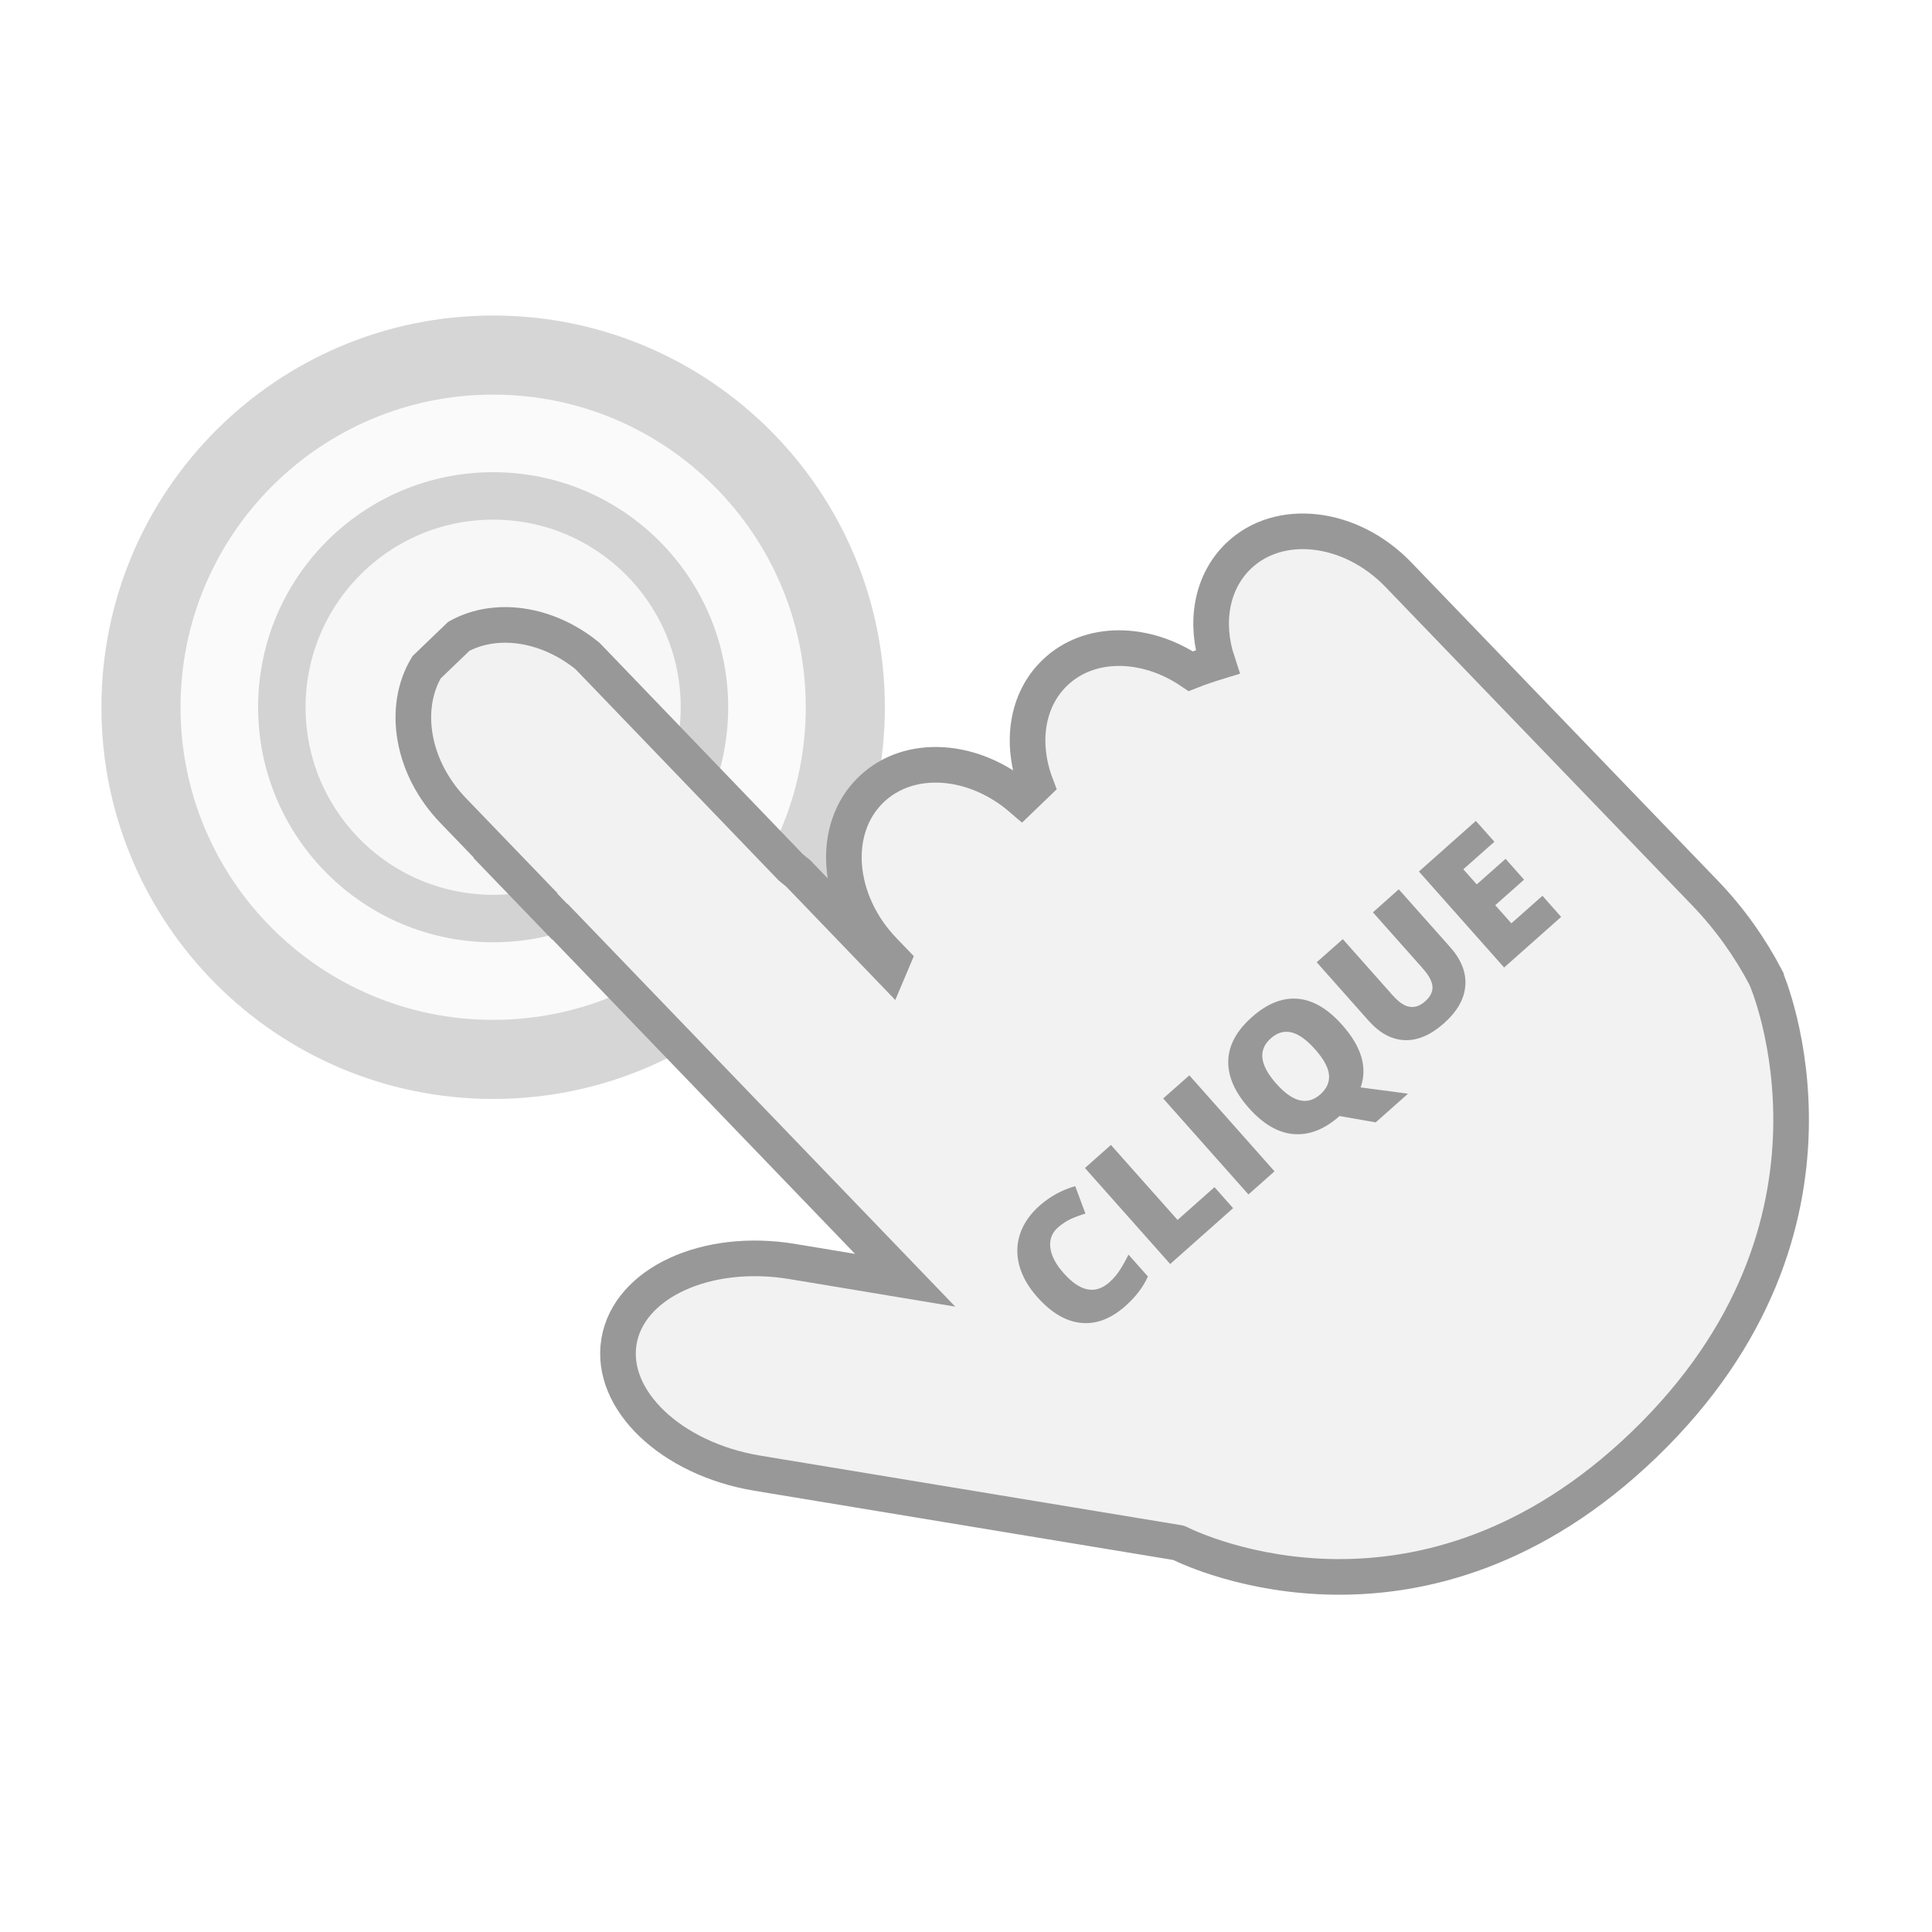
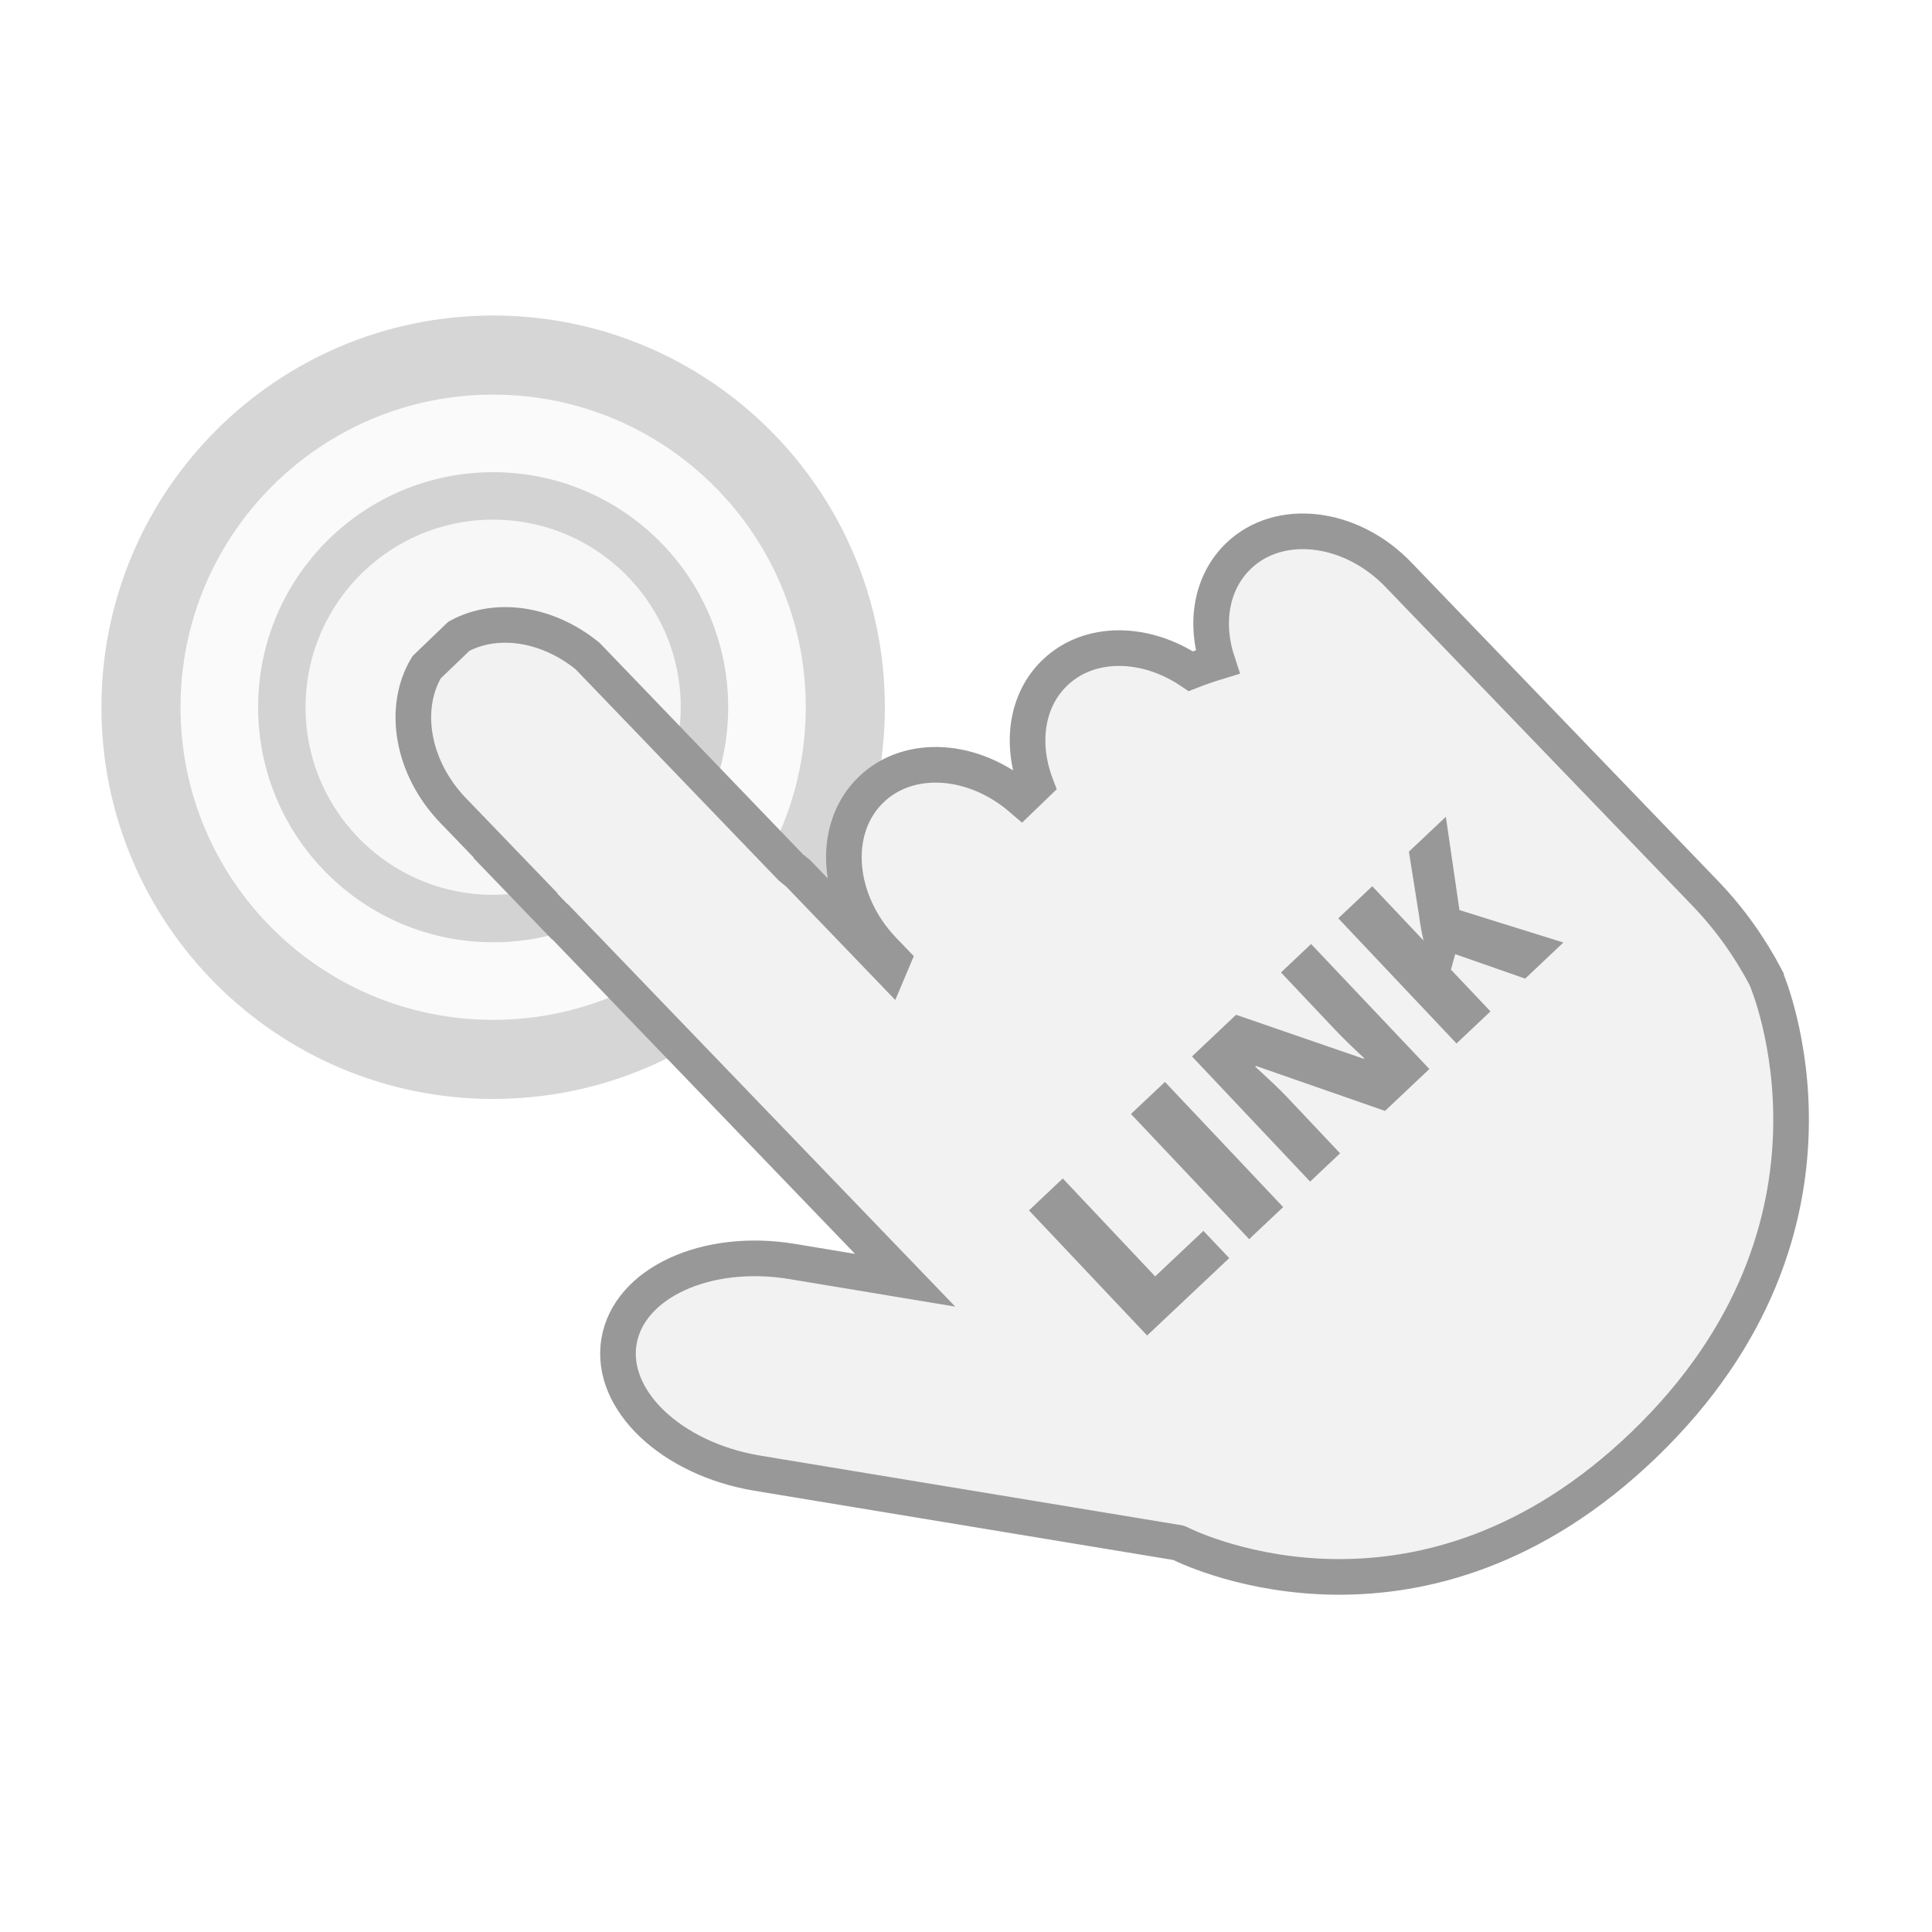
<svg xmlns="http://www.w3.org/2000/svg" version="1.1" id="Layer_1" x="0px" y="0px" width="32px" height="32px" viewBox="0 0 32 32" enable-background="new 0 0 32 32" xml:space="preserve">
  <circle opacity="0.4" fill="#F2F2F2" stroke="#989898" stroke-width="1.31" stroke-miterlimit="10" enable-background="new    " cx="8.168" cy="11.714" r="5.833" />
  <circle opacity="0.4" fill="#F2F2F2" stroke="#989898" stroke-width="0.786" stroke-miterlimit="10" enable-background="new    " cx="8.168" cy="11.714" r="3.5" />
  <g>
-     <path fill="#F2F2F2" stroke="#989898" stroke-width="0.59" stroke-miterlimit="10" d="M23.163,9.52   c-0.789-0.822-1.978-0.96-2.651-0.31c-0.451,0.435-0.56,1.109-0.347,1.754c-0.147,0.045-0.297,0.096-0.442,0.153   c-0.752-0.507-1.685-0.521-2.252,0.027c-0.474,0.455-0.568,1.177-0.313,1.851l-0.241,0.232c-0.785-0.676-1.857-0.756-2.487-0.15   c-0.677,0.65-0.584,1.844,0.205,2.665l0.152,0.158c-0.019,0.044-0.037,0.091-0.056,0.136l-1.51-1.57l-0.122-0.099l-3.366-3.5   c-0.663-0.542-1.514-0.668-2.133-0.328l-0.535,0.514c-0.404,0.675-0.243,1.661,0.438,2.369l1.041,1.081H8.534l0.735,0.763   c0.002,0,0.004-0.001,0.006-0.001l0.474,0.492l0,0l1.012,1.052l0,0l4.231,4.396l-1.872-0.311c-1.424-0.235-2.707,0.357-2.868,1.326   c-0.16,0.969,0.865,1.942,2.288,2.18l6.983,1.154c0,0,0.009,0.002,0.021,0.01c0.283,0.14,4.028,1.883,7.685-1.635   c3.771-3.632,2.049-7.669,2.021-7.729c0-0.001,0-0.003,0-0.003l0,0c-0.263-0.503-0.599-0.98-1.015-1.411L23.163,9.52z" />
+     <path fill="#F2F2F2" stroke="#989898" stroke-width="0.59" stroke-miterlimit="10" d="M23.163,9.52   c-0.789-0.822-1.978-0.96-2.651-0.31c-0.451,0.435-0.56,1.109-0.347,1.754c-0.147,0.045-0.297,0.096-0.442,0.153   c-0.752-0.507-1.685-0.521-2.252,0.027c-0.474,0.455-0.568,1.177-0.313,1.851l-0.241,0.232c-0.785-0.676-1.857-0.756-2.487-0.15   c-0.677,0.65-0.584,1.844,0.205,2.665l0.152,0.158c-0.019,0.044-0.037,0.091-0.056,0.136l-1.51-1.57l-0.122-0.099l-3.366-3.5   C9.07,10.325,8.219,10.199,7.6,10.539l-0.535,0.514c-0.404,0.675-0.243,1.661,0.438,2.369l1.041,1.081h-0.01l0.735,0.763   c0.002,0,0.004-0.001,0.006-0.001l0.474,0.492l0,0l1.012,1.052l0,0l4.231,4.396l-1.872-0.311c-1.424-0.235-2.707,0.356-2.868,1.326   c-0.16,0.969,0.865,1.941,2.288,2.18l6.983,1.154c0,0,0.009,0.002,0.021,0.01c0.283,0.14,4.028,1.883,7.685-1.635   C31,20.297,29.277,16.26,29.25,16.2c0-0.001,0-0.003,0-0.003l0,0c-0.264-0.503-0.6-0.98-1.016-1.411L23.163,9.52z" />
  </g>
  <g>
-     <path fill="#989898" d="M17.525,20.329c-0.103,0.091-0.145,0.203-0.128,0.338s0.091,0.275,0.222,0.422   c0.271,0.306,0.523,0.356,0.757,0.149c0.07-0.063,0.129-0.133,0.178-0.211s0.095-0.16,0.137-0.247l0.322,0.363   c-0.08,0.177-0.204,0.339-0.372,0.488c-0.24,0.213-0.486,0.306-0.737,0.28c-0.252-0.025-0.494-0.169-0.728-0.433   c-0.146-0.165-0.244-0.337-0.293-0.517c-0.048-0.18-0.044-0.354,0.013-0.525c0.057-0.17,0.164-0.325,0.321-0.465   c0.172-0.152,0.369-0.261,0.592-0.325l0.169,0.455c-0.083,0.024-0.162,0.053-0.238,0.087C17.664,20.223,17.593,20.27,17.525,20.329   z" />
-     <path fill="#989898" d="M19.382,20.936l-1.412-1.59l0.43-0.382l1.104,1.242l0.612-0.543l0.308,0.348L19.382,20.936z" />
-     <path fill="#989898" d="M20.678,19.784l-1.412-1.59l0.433-0.383l1.411,1.59L20.678,19.784z" />
-     <path fill="#989898" d="M22.233,16.979c0.319,0.359,0.42,0.704,0.303,1.032l0.785,0.104l-0.535,0.475l-0.595-0.104H22.19   l-0.002-0.001h-0.001c-0.25,0.222-0.504,0.32-0.761,0.299s-0.505-0.166-0.742-0.433c-0.235-0.266-0.348-0.525-0.34-0.784   c0.008-0.257,0.139-0.497,0.392-0.721c0.253-0.225,0.506-0.325,0.759-0.303C21.749,16.564,21.995,16.71,22.233,16.979z    M21.14,17.95c0.272,0.307,0.516,0.365,0.729,0.176c0.108-0.097,0.156-0.205,0.143-0.327s-0.091-0.262-0.23-0.419   c-0.142-0.159-0.271-0.252-0.393-0.281c-0.121-0.028-0.234,0.005-0.34,0.099C20.833,17.389,20.864,17.64,21.14,17.95z" />
-     <path fill="#989898" d="M23.168,14.73l0.85,0.956c0.185,0.208,0.27,0.423,0.252,0.641c-0.016,0.22-0.135,0.428-0.356,0.624   c-0.217,0.192-0.433,0.285-0.647,0.277c-0.216-0.008-0.415-0.115-0.6-0.323l-0.858-0.967l0.432-0.383l0.828,0.933   c0.101,0.113,0.193,0.175,0.281,0.188c0.087,0.013,0.171-0.016,0.253-0.089c0.088-0.077,0.129-0.16,0.123-0.245   c-0.005-0.086-0.058-0.185-0.159-0.3l-0.827-0.931L23.168,14.73z" />
-     <path fill="#989898" d="M25.857,15.187l-0.944,0.838l-1.411-1.59l0.943-0.838l0.307,0.345l-0.515,0.456l0.223,0.25l0.477-0.423   l0.306,0.345l-0.477,0.423l0.267,0.3l0.515-0.456L25.857,15.187z" />
+     <path fill="#989898" d="M19,22.12l-1.957-2.072l0.56-0.529l1.53,1.622l0.799-0.754l0.428,0.451L19,22.12z" />
+     <path fill="#989898" d="M20.69,20.524l-1.958-2.073l0.563-0.531l1.958,2.073L20.69,20.524z" />
+     <path fill="#989898" d="M23.675,17.706L22.94,18.4l-2.136-0.744l-0.014,0.011c0.234,0.214,0.41,0.38,0.524,0.501l0.882,0.934   l-0.496,0.469l-1.957-2.073l0.73-0.69l2.115,0.729l0.009-0.008c-0.21-0.196-0.375-0.358-0.495-0.485l-0.885-0.937l0.499-0.471   L23.675,17.706z" />
+     <path fill="#989898" d="M25.894,15.611l-0.632,0.598l-1.159-0.405l-0.071,0.256l0.655,0.692l-0.563,0.531l-1.958-2.073l0.563-0.531   l0.851,0.901c-0.023-0.083-0.051-0.224-0.078-0.427l-0.166-1.047l0.612-0.578l0.225,1.546L25.894,15.611z" />
  </g>
</svg>
